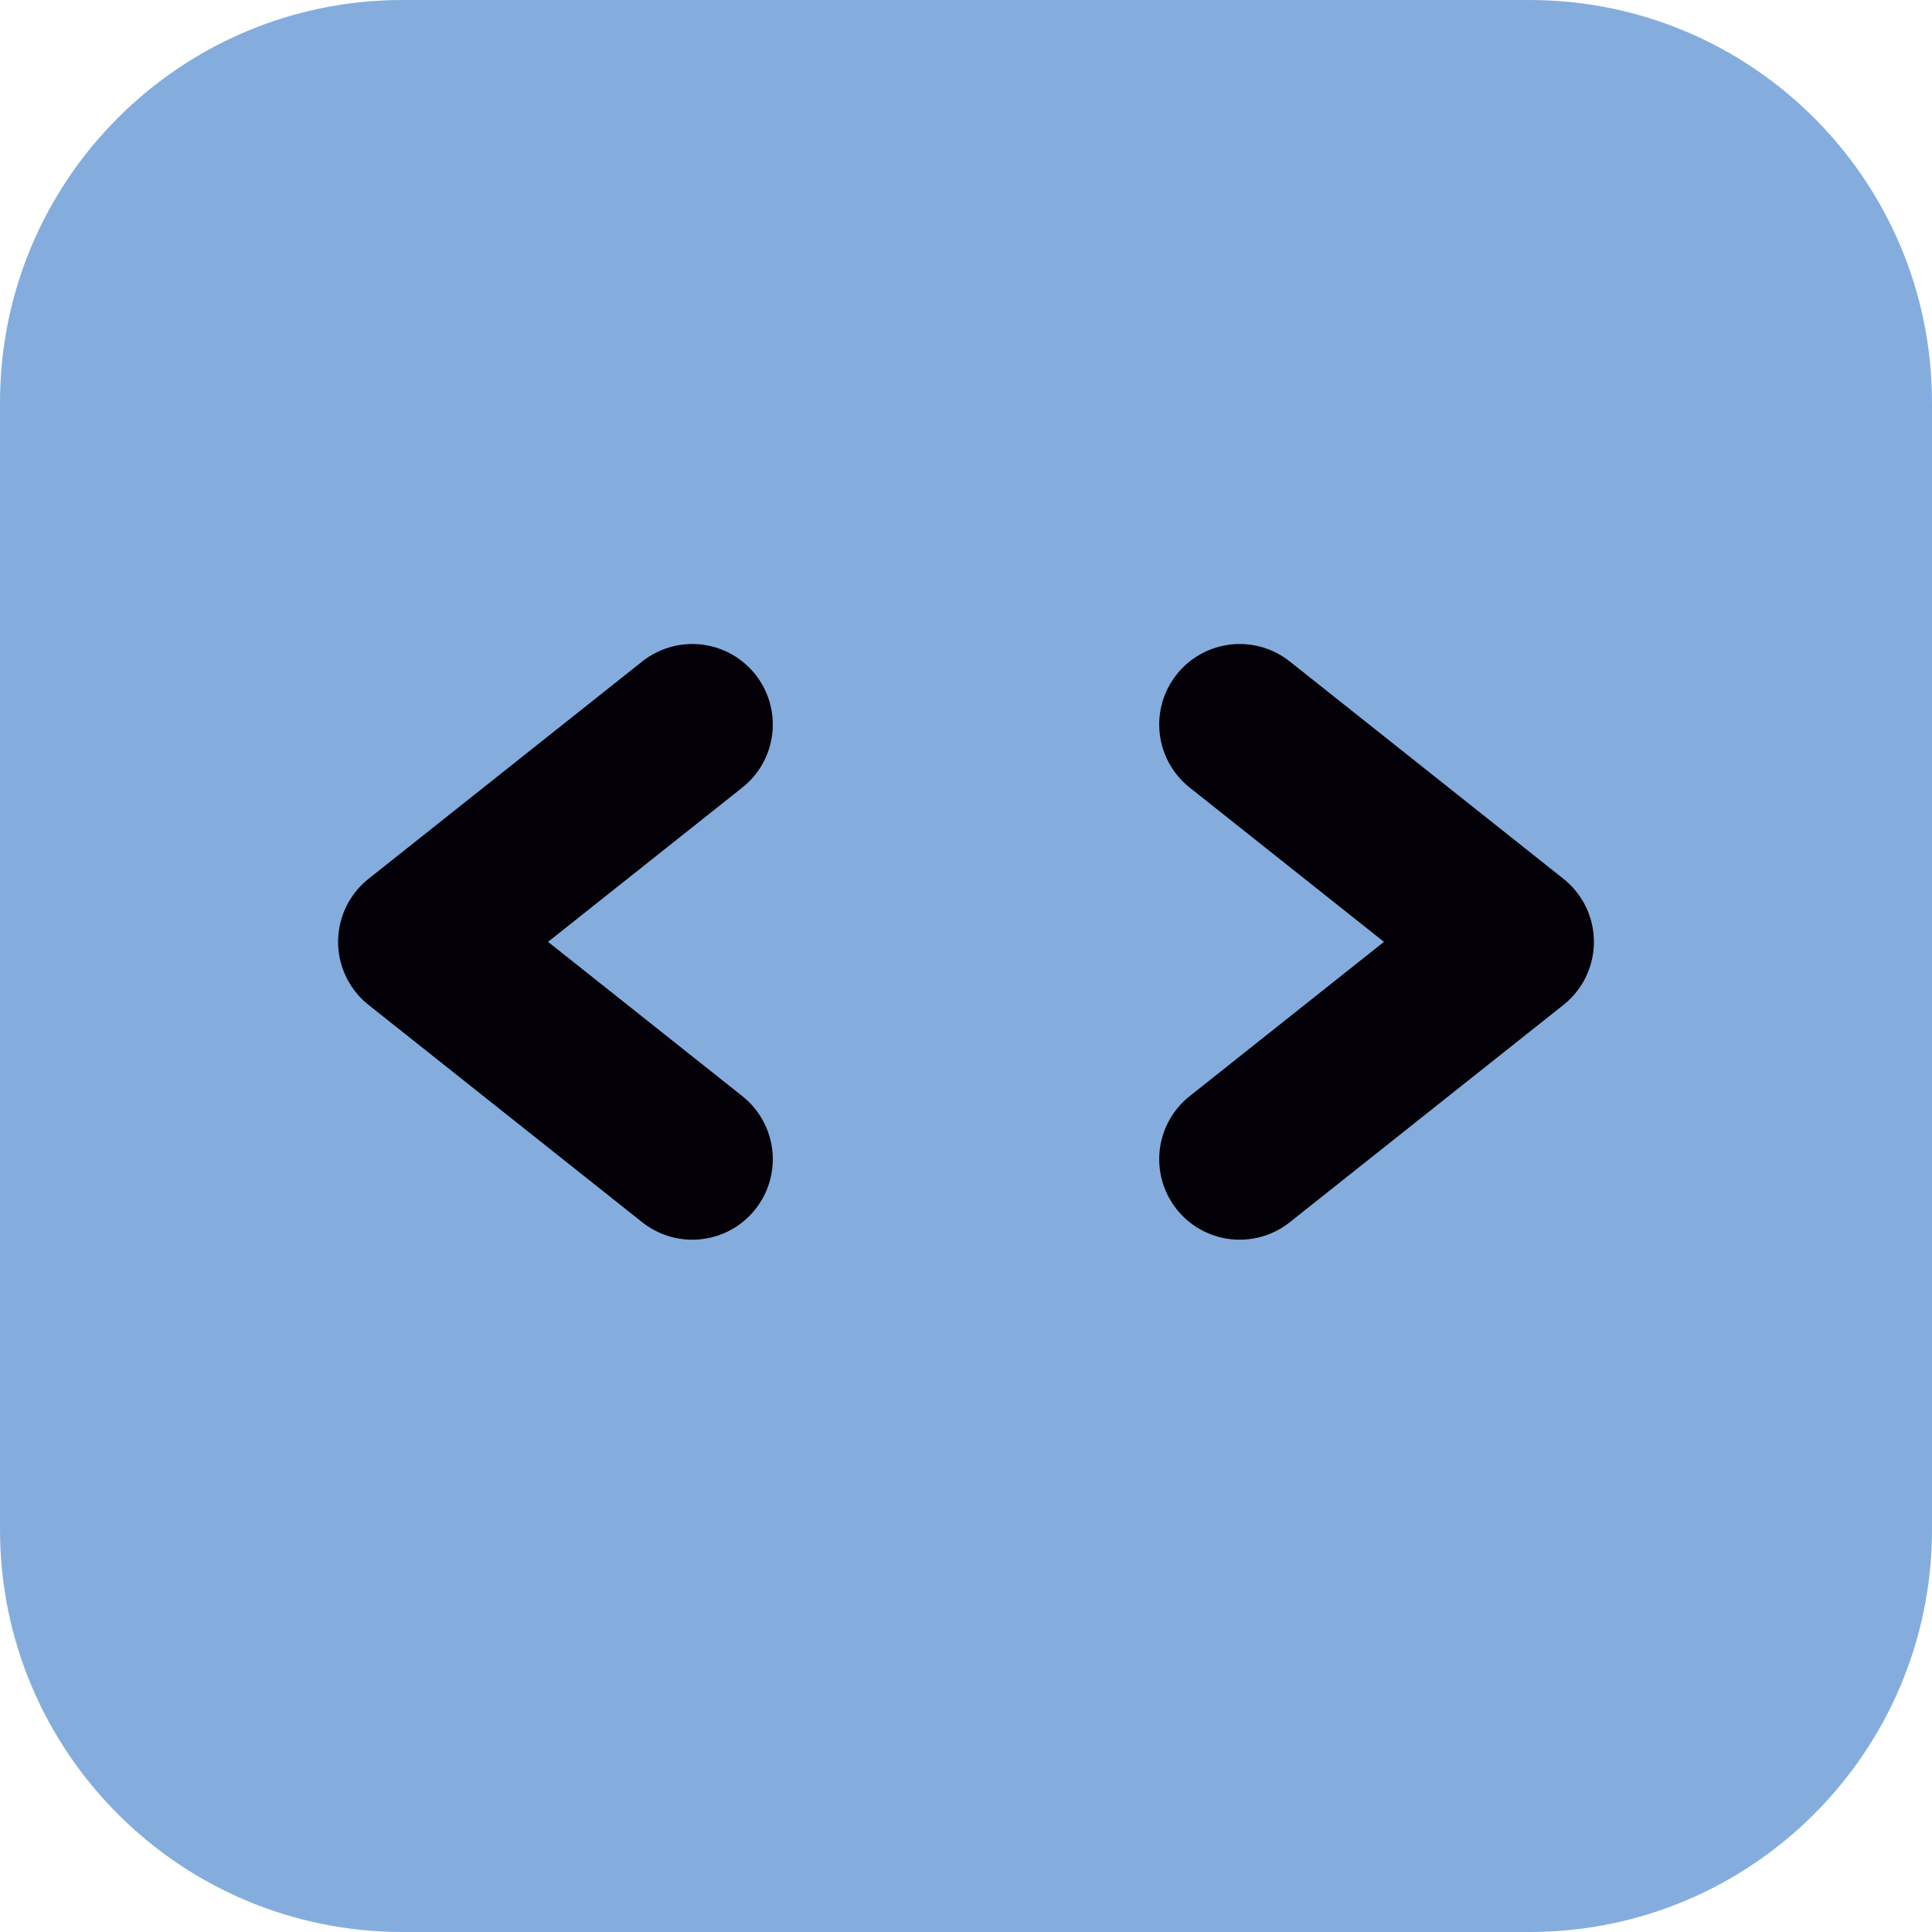
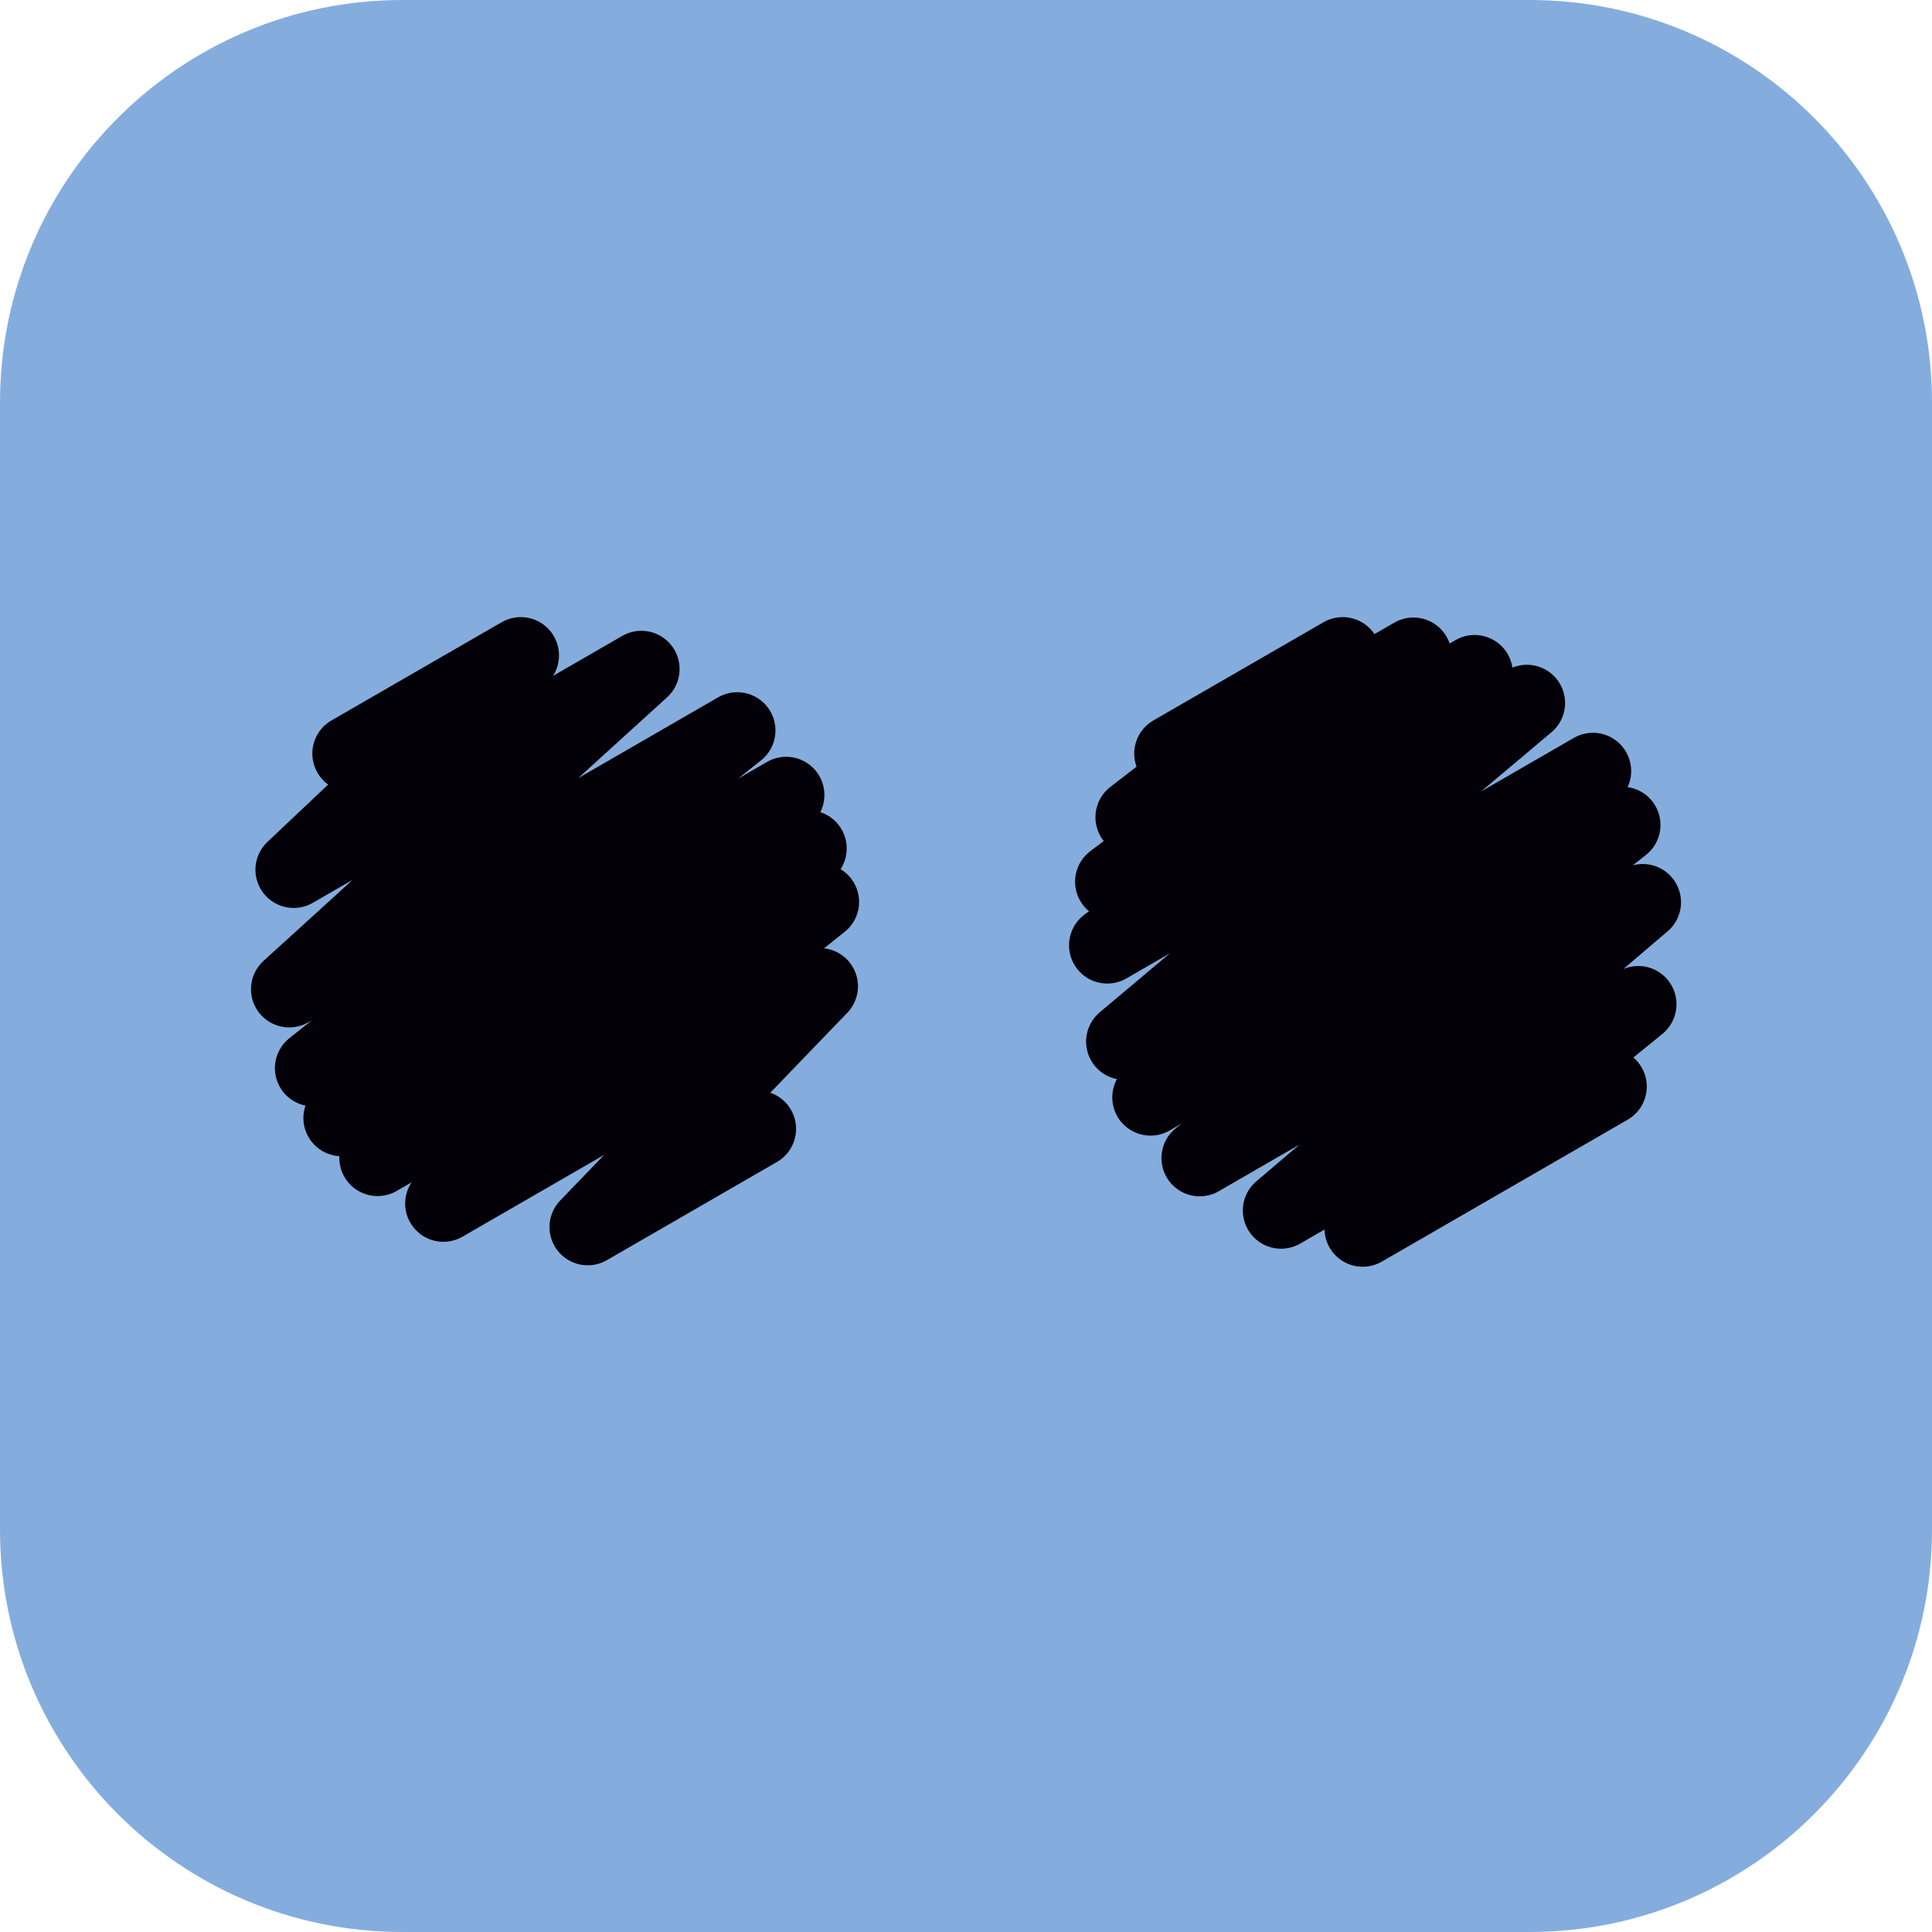
<svg xmlns="http://www.w3.org/2000/svg" width="1024" height="1024" viewBox="0 0 240 240">
  <rect width="240" height="240" rx="50" fill="#84adde" />
-   <g fill="none" stroke="#040007" stroke-width="20" stroke-linecap="round" stroke-linejoin="round">
-     <polyline points="86 90 52 117 86 144" />
-     <polyline points="154 90 188 117 154 144" />
+   <g fill="none" stroke="#040007" stroke-width="9.5" stroke-linecap="round" stroke-linejoin="round">
+     <polyline points="43.55 93.61 64.69 81.41 36.48 108.04 79.67 83.11 35.93 122.88 91.58 90.74 38.9 132.69 97.66 98.76 42.44 138.88 100.43 105.4 46.9 143.83 101.97 112.04 55.08 149.51 101.83 122.52 73.01 152.43 94.14 140.23" />
+     <polyline points="145.65 93.61 166.79 81.41 140.83 101.52 175.58 81.46 138.3 109.53 183.18 83.63 137.55 117.43 189.67 87.33 139.67 129.39 197.88 95.78 142.92 136.32 201.52 102.48 149.03 143.86 204.07 112.08 159.14 150.37 203.51 124.75 169.28 152.61 199.82 134.98" />
  </g>
</svg>
